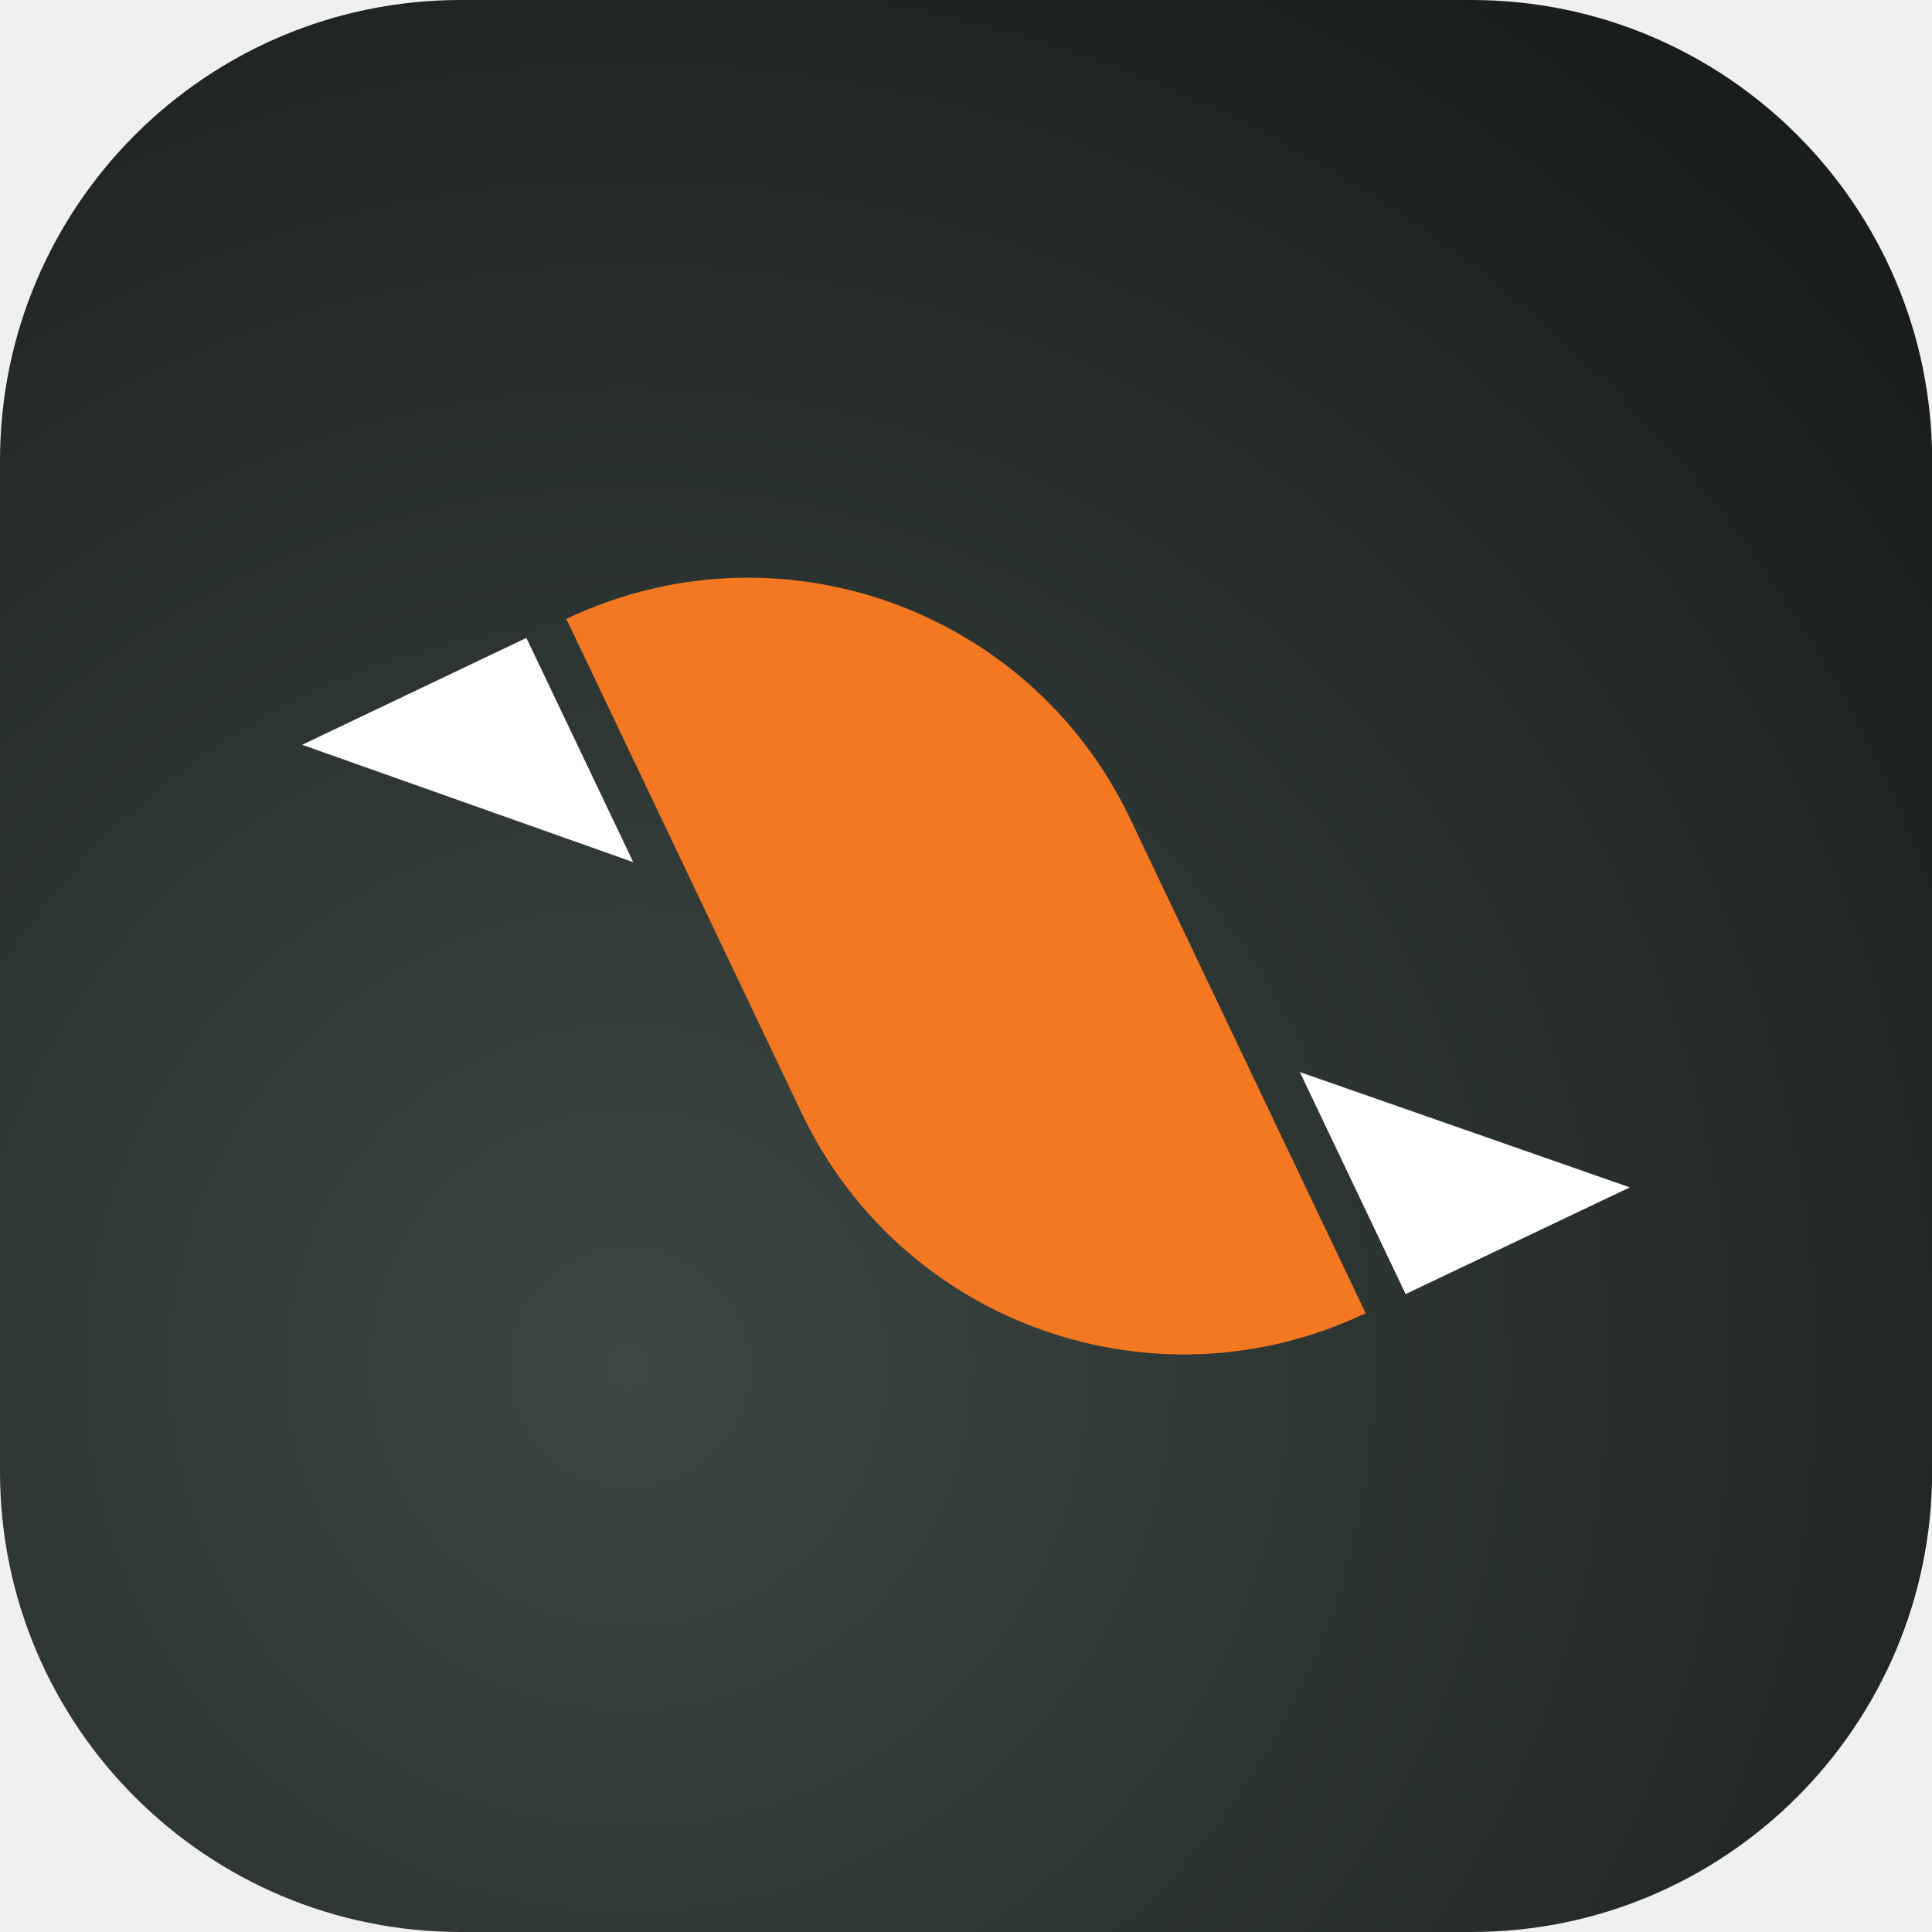
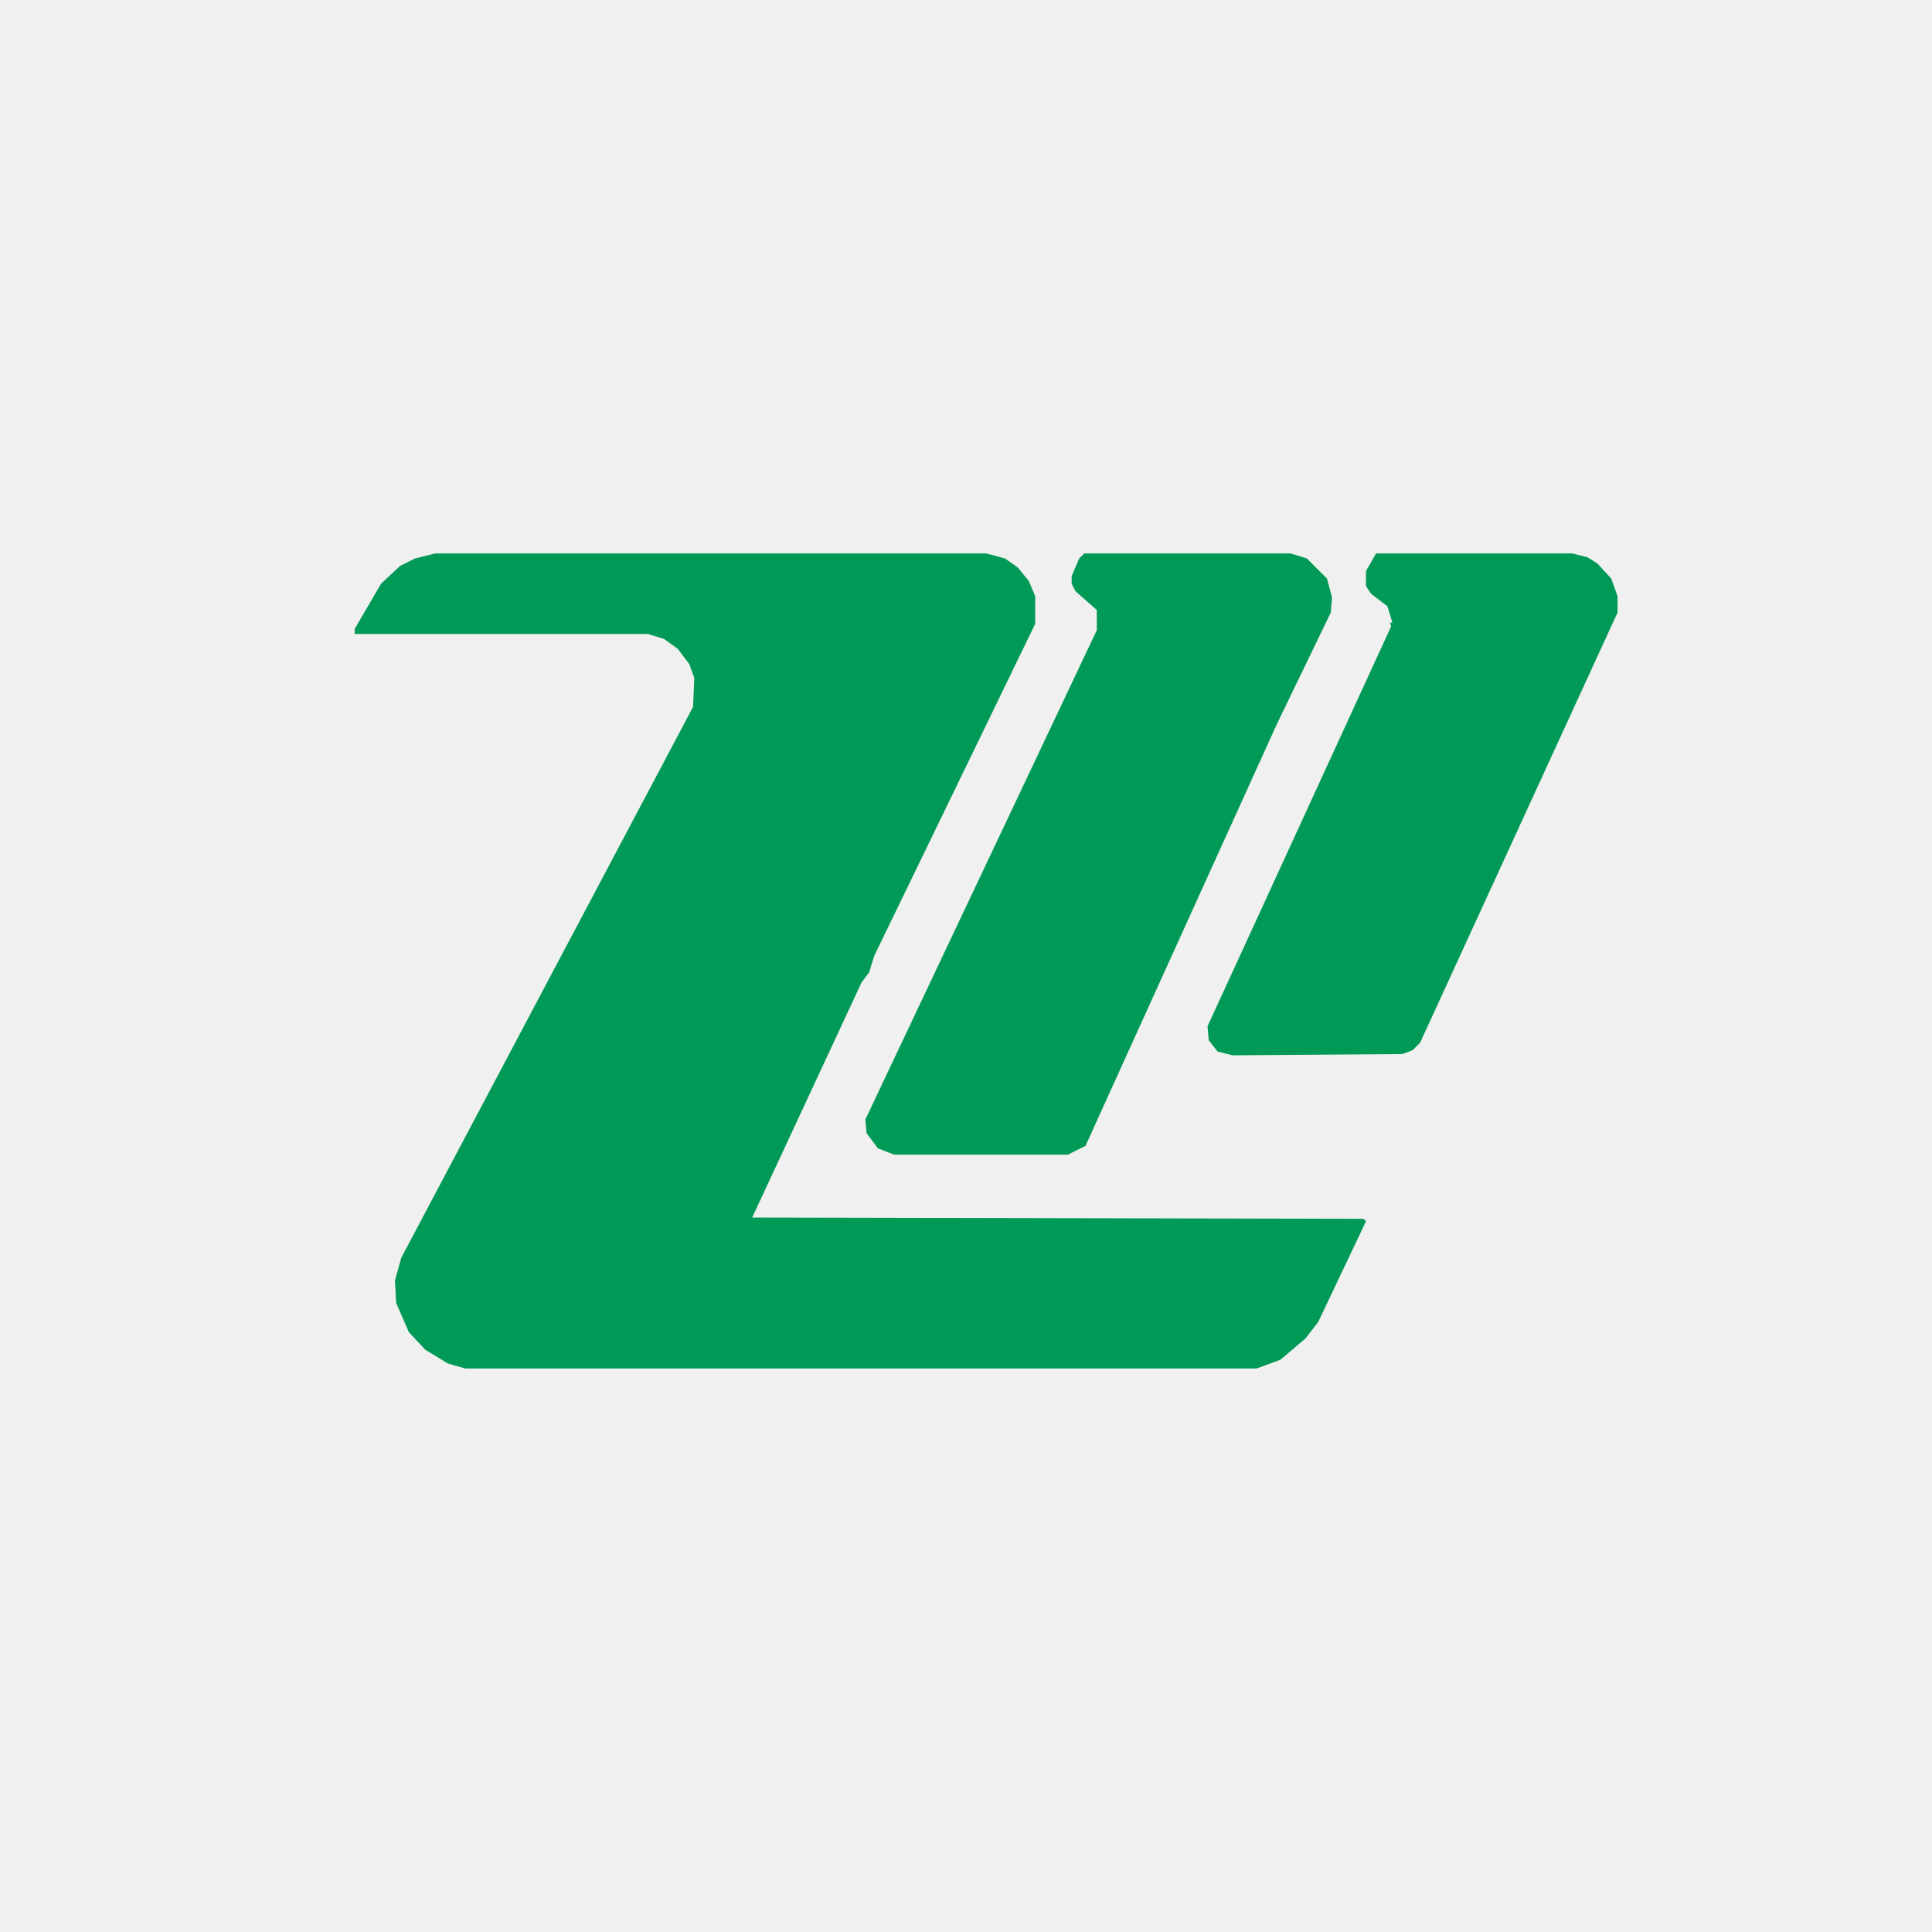
- <svg xmlns="http://www.w3.org/2000/svg" width="52" height="52" viewBox="0 0 52 52" fill="none">
-   <g clip-path="url(#clip0_1_144)">
-     <path fill-rule="evenodd" clip-rule="evenodd" d="M39.603 52H12.401C5.552 52 0 46.448 0 39.603V12.401C0 5.552 5.552 0 12.401 0H39.603C46.452 0 52.004 5.552 52.004 12.401V39.603C52 46.448 46.448 52 39.603 52Z" fill="url(#paint0_radial_1_144)" />
-     <path fill-rule="evenodd" clip-rule="evenodd" d="M30.422 22.043L36.757 35.345C31.077 38.051 24.28 35.64 21.578 29.96L15.243 16.658C20.923 13.953 27.72 16.363 30.422 22.043Z" fill="#F37821" />
-     <path fill-rule="evenodd" clip-rule="evenodd" d="M37.832 34.83L43.867 31.958L34.986 28.855L37.832 34.83Z" fill="white" />
-     <path fill-rule="evenodd" clip-rule="evenodd" d="M14.168 17.169L8.132 20.046L17.044 23.205L14.168 17.169Z" fill="white" />
+ <svg xmlns="http://www.w3.org/2000/svg" viewBox="0 0 1536 1536" aria-label="MILI logo">
+   <g fill="#009956">
+     <path d="M303 464 L282 500 L282 504 L515 504 L528 508 L539 516 L548 528 L552 539 L551 562 L319 1000 L314 1018 L315 1036 L325 1059 L338 1073 L356 1084 L370 1088 L999 1088 L1018 1081 L1038 1064 L1048 1051 L1086 971 L1084 969 L598 968 L685 781 L691 773 L695 760 L823 496 L823 474 L818 462 L809 451 L799 444 L784 440 L346 440 L330 444 L318 450Z" />
+     <path d="M1039 444 L1026 440 L862 440 L858 444 L852 458 L852 464 L855 470 L872 485 L872 501 L688 890 L689 901 L698 913 L711 918 L849 918 L863 911 L1015 576 L1058 487 L1059 475 L1055 460Z" />
+     <path d="M1270 448 L1262 443 L1250 440 L1094 440 L1086 454 L1086 466 L1090 472 L1103 482 L1107 495 L1105 495 L1106 498 L960 816 L961 827 L968 836 L980 839 L1115 838 L1123 835 L1129 829 L1286 487 L1286 474 L1281 460Z" />
  </g>
-   <defs>
-     <radialGradient id="paint0_radial_1_144" cx="0" cy="0" r="1" gradientUnits="userSpaceOnUse" gradientTransform="translate(16.7292 37.0359) scale(77.3749 77.3749)">
-       <stop stop-color="#3C4743" />
-       <stop offset="1" stop-color="#010101" />
-     </radialGradient>
-     <clipPath id="clip0_1_144">
-       <rect width="52" height="52" fill="white" />
-     </clipPath>
-   </defs>
</svg>
